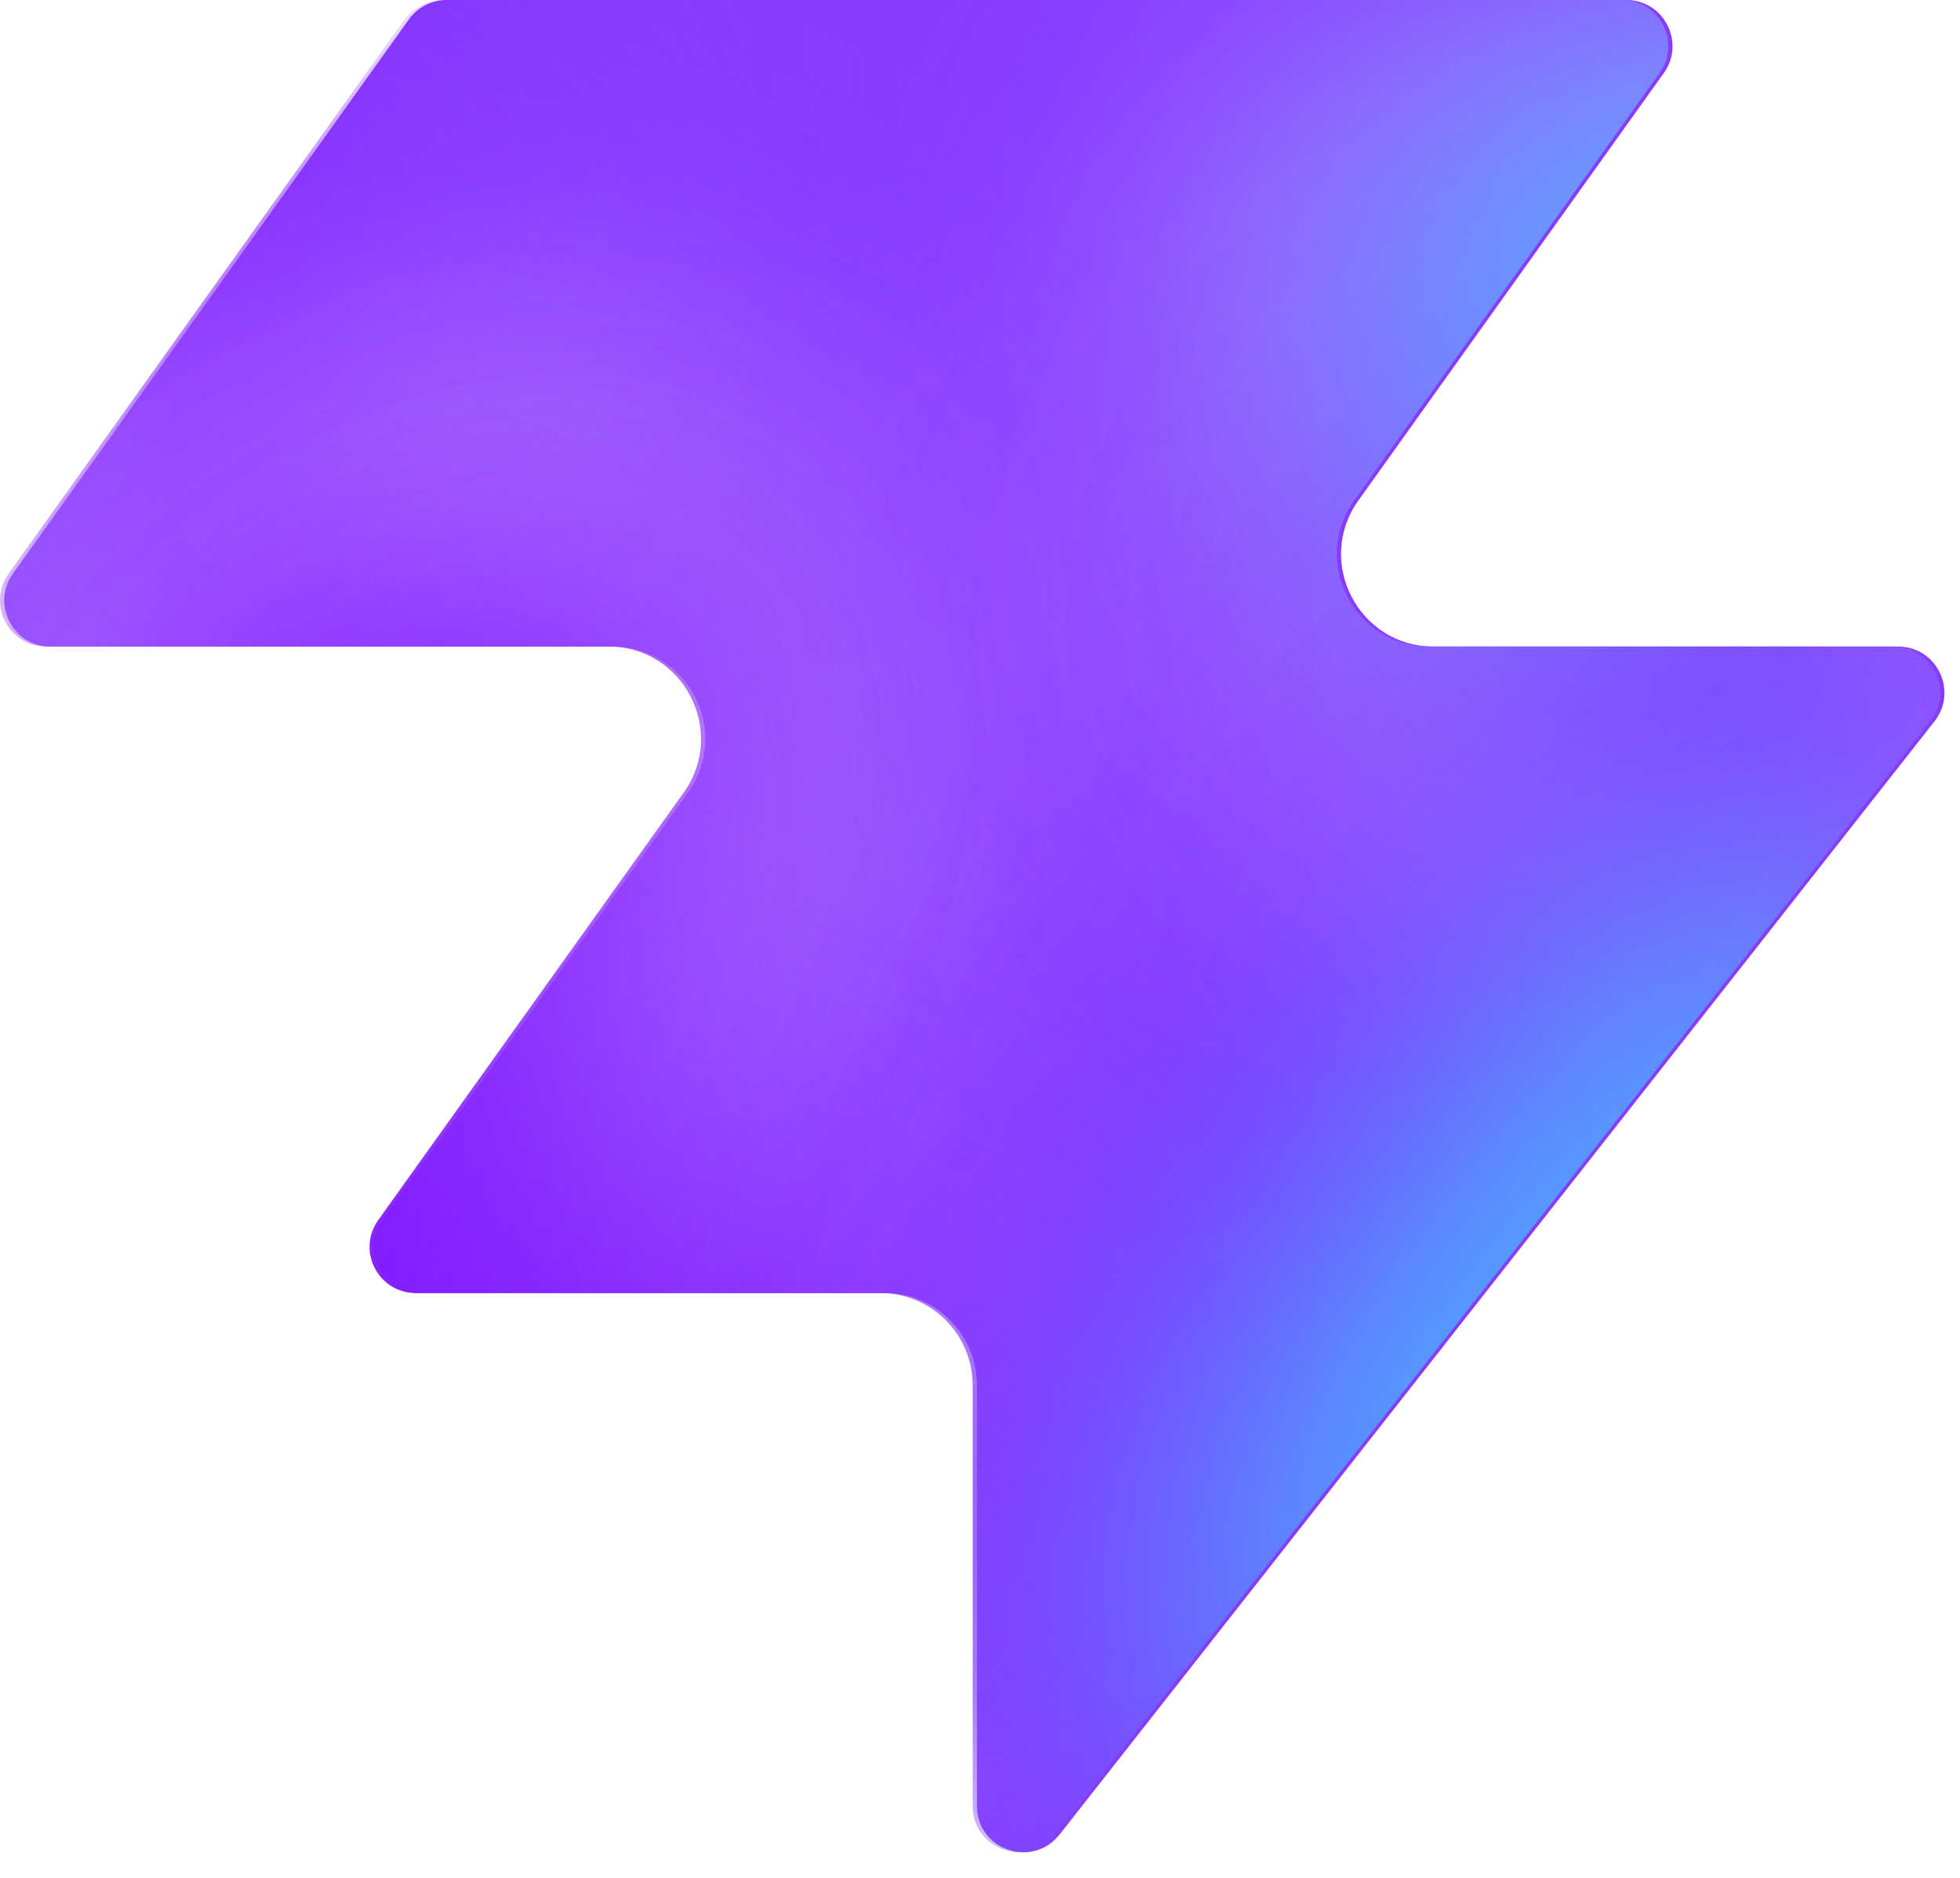
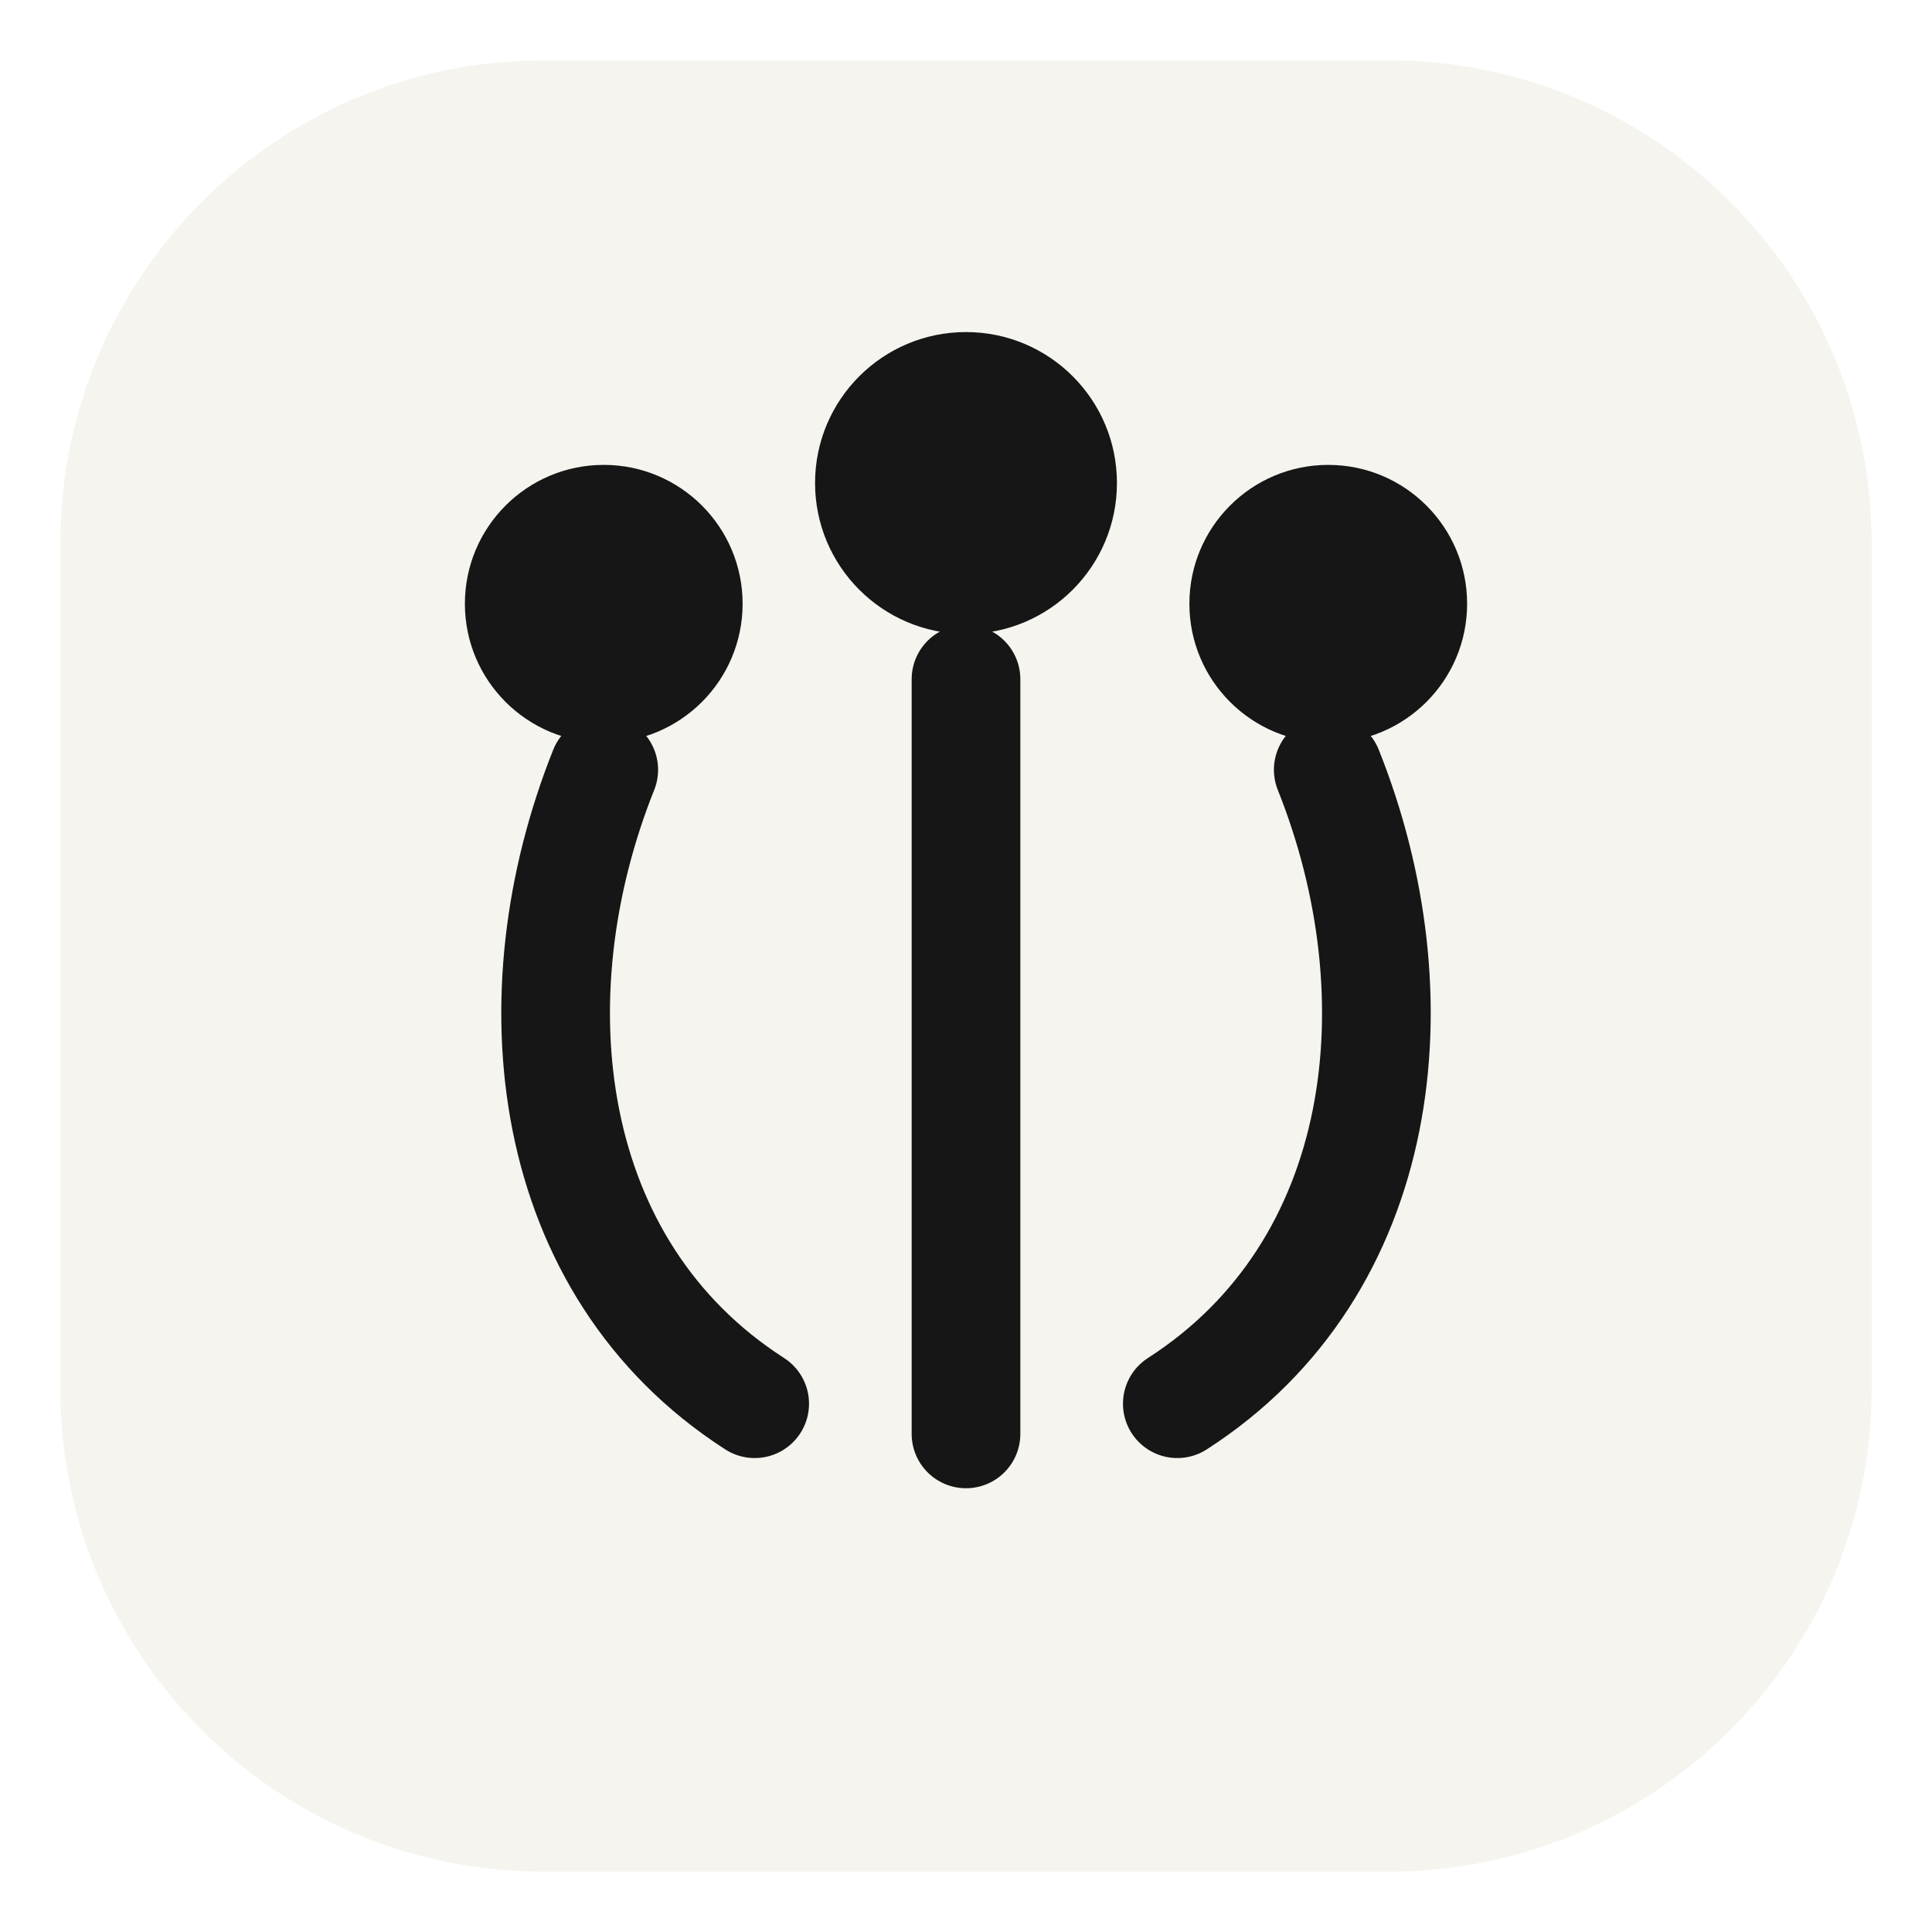
- <svg xmlns="http://www.w3.org/2000/svg" width="48" height="46" fill="none" viewBox="0 0 48 46">
-   <path fill="#863bff" d="M25.946 44.938c-.664.845-2.021.375-2.021-.698V33.937a2.26 2.26 0 0 0-2.262-2.262H10.287c-.92 0-1.456-1.04-.92-1.788l7.48-10.471c1.07-1.497 0-3.578-1.842-3.578H1.237c-.92 0-1.456-1.04-.92-1.788L10.013.474c.214-.297.556-.474.92-.474h28.894c.92 0 1.456 1.04.92 1.788l-7.48 10.471c-1.07 1.498 0 3.579 1.842 3.579h11.377c.943 0 1.473 1.088.89 1.83L25.947 44.94z" style="fill:#863bff;fill:color(display-p3 .525 .23 1);fill-opacity:1" />
-   <mask id="a" width="48" height="46" x="0" y="0" maskUnits="userSpaceOnUse" style="mask-type:alpha">
-     <path fill="#000" d="M25.842 44.938c-.664.844-2.021.375-2.021-.698V33.937a2.26 2.26 0 0 0-2.262-2.262H10.183c-.92 0-1.456-1.04-.92-1.788l7.48-10.471c1.07-1.498 0-3.579-1.842-3.579H1.133c-.92 0-1.456-1.04-.92-1.787L9.91.473c.214-.297.556-.474.92-.474h28.894c.92 0 1.456 1.04.92 1.788l-7.48 10.471c-1.07 1.498 0 3.578 1.842 3.578h11.377c.943 0 1.473 1.088.89 1.832L25.843 44.94z" style="fill:#000;fill-opacity:1" />
-   </mask>
-   <g mask="url(#a)">
-     <g filter="url(#b)">
-       <ellipse cx="5.508" cy="14.704" fill="#ede6ff" rx="5.508" ry="14.704" style="fill:#ede6ff;fill:color(display-p3 .927 .903 1);fill-opacity:1" transform="matrix(.00324 1 1 -.00324 -4.47 31.516)" />
-     </g>
-     <g filter="url(#c)">
-       <ellipse cx="10.399" cy="29.851" fill="#ede6ff" rx="10.399" ry="29.851" style="fill:#ede6ff;fill:color(display-p3 .927 .903 1);fill-opacity:1" transform="matrix(.00324 1 1 -.00324 -39.328 7.883)" />
-     </g>
-     <g filter="url(#d)">
-       <ellipse cx="5.508" cy="30.487" fill="#7e14ff" rx="5.508" ry="30.487" style="fill:#7e14ff;fill:color(display-p3 .492 .077 1);fill-opacity:1" transform="rotate(89.814 -25.913 -14.639)scale(1 -1)" />
-     </g>
-     <g filter="url(#e)">
-       <ellipse cx="5.508" cy="30.599" fill="#7e14ff" rx="5.508" ry="30.599" style="fill:#7e14ff;fill:color(display-p3 .492 .077 1);fill-opacity:1" transform="rotate(89.814 -32.644 -3.334)scale(1 -1)" />
-     </g>
-     <g filter="url(#f)">
-       <ellipse cx="5.508" cy="30.599" fill="#7e14ff" rx="5.508" ry="30.599" style="fill:#7e14ff;fill:color(display-p3 .492 .077 1);fill-opacity:1" transform="matrix(.00324 1 1 -.00324 -34.34 30.47)" />
-     </g>
-     <g filter="url(#g)">
-       <ellipse cx="14.072" cy="22.078" fill="#ede6ff" rx="14.072" ry="22.078" style="fill:#ede6ff;fill:color(display-p3 .927 .903 1);fill-opacity:1" transform="rotate(93.35 24.506 48.493)scale(-1 1)" />
-     </g>
-     <g filter="url(#h)">
-       <ellipse cx="3.47" cy="21.501" fill="#7e14ff" rx="3.47" ry="21.501" style="fill:#7e14ff;fill:color(display-p3 .492 .077 1);fill-opacity:1" transform="rotate(89.009 28.708 47.59)scale(-1 1)" />
-     </g>
-     <g filter="url(#i)">
-       <ellipse cx="3.47" cy="21.501" fill="#7e14ff" rx="3.47" ry="21.501" style="fill:#7e14ff;fill:color(display-p3 .492 .077 1);fill-opacity:1" transform="rotate(89.009 28.708 47.59)scale(-1 1)" />
-     </g>
-     <g filter="url(#j)">
-       <ellipse cx=".387" cy="8.972" fill="#7e14ff" rx="4.407" ry="29.108" style="fill:#7e14ff;fill:color(display-p3 .492 .077 1);fill-opacity:1" transform="rotate(39.51 .387 8.972)" />
-     </g>
-     <g filter="url(#k)">
-       <ellipse cx="47.523" cy="-6.092" fill="#7e14ff" rx="4.407" ry="29.108" style="fill:#7e14ff;fill:color(display-p3 .492 .077 1);fill-opacity:1" transform="rotate(37.892 47.523 -6.092)" />
-     </g>
-     <g filter="url(#l)">
-       <ellipse cx="41.412" cy="6.333" fill="#47bfff" rx="5.971" ry="9.665" style="fill:#47bfff;fill:color(display-p3 .28 .748 1);fill-opacity:1" transform="rotate(37.892 41.412 6.333)" />
-     </g>
-     <g filter="url(#m)">
-       <ellipse cx="-1.879" cy="38.332" fill="#7e14ff" rx="4.407" ry="29.108" style="fill:#7e14ff;fill:color(display-p3 .492 .077 1);fill-opacity:1" transform="rotate(37.892 -1.88 38.332)" />
-     </g>
-     <g filter="url(#n)">
-       <ellipse cx="-1.879" cy="38.332" fill="#7e14ff" rx="4.407" ry="29.108" style="fill:#7e14ff;fill:color(display-p3 .492 .077 1);fill-opacity:1" transform="rotate(37.892 -1.88 38.332)" />
-     </g>
-     <g filter="url(#o)">
-       <ellipse cx="35.651" cy="29.907" fill="#7e14ff" rx="4.407" ry="29.108" style="fill:#7e14ff;fill:color(display-p3 .492 .077 1);fill-opacity:1" transform="rotate(37.892 35.651 29.907)" />
-     </g>
-     <g filter="url(#p)">
-       <ellipse cx="38.418" cy="32.4" fill="#47bfff" rx="5.971" ry="15.297" style="fill:#47bfff;fill:color(display-p3 .28 .748 1);fill-opacity:1" transform="rotate(37.892 38.418 32.4)" />
-     </g>
+ <svg xmlns="http://www.w3.org/2000/svg" viewBox="0 0 64 64" width="64" height="64" role="img" aria-label="Kopano">
+   <rect x="2" y="2" width="60" height="60" rx="16" fill="#f6f4ef" />
+   <g fill="none" stroke="#161616" stroke-width="3.6" stroke-linecap="round" stroke-linejoin="round">
+     <path d="M20 25.5C17 33 18 42 25 46.5" />
+     <path d="M32 22.5C32 32 32 40 32 47.5" />
+     <path d="M44 25.5C47 33 46 42 39 46.5" />
  </g>
-   <defs>
-     <filter id="b" width="60.045" height="41.654" x="-19.77" y="16.149" color-interpolation-filters="sRGB" filterUnits="userSpaceOnUse">
-       <feFlood flood-opacity="0" result="BackgroundImageFix" />
-       <feBlend in="SourceGraphic" in2="BackgroundImageFix" result="shape" />
-       <feGaussianBlur result="effect1_foregroundBlur_2002_17158" stdDeviation="7.659" />
-     </filter>
-     <filter id="c" width="90.34" height="51.437" x="-54.613" y="-7.533" color-interpolation-filters="sRGB" filterUnits="userSpaceOnUse">
-       <feFlood flood-opacity="0" result="BackgroundImageFix" />
-       <feBlend in="SourceGraphic" in2="BackgroundImageFix" result="shape" />
-       <feGaussianBlur result="effect1_foregroundBlur_2002_17158" stdDeviation="7.659" />
-     </filter>
-     <filter id="d" width="79.355" height="29.4" x="-49.64" y="2.03" color-interpolation-filters="sRGB" filterUnits="userSpaceOnUse">
-       <feFlood flood-opacity="0" result="BackgroundImageFix" />
-       <feBlend in="SourceGraphic" in2="BackgroundImageFix" result="shape" />
-       <feGaussianBlur result="effect1_foregroundBlur_2002_17158" stdDeviation="4.596" />
-     </filter>
-     <filter id="e" width="79.579" height="29.4" x="-45.045" y="20.029" color-interpolation-filters="sRGB" filterUnits="userSpaceOnUse">
-       <feFlood flood-opacity="0" result="BackgroundImageFix" />
-       <feBlend in="SourceGraphic" in2="BackgroundImageFix" result="shape" />
-       <feGaussianBlur result="effect1_foregroundBlur_2002_17158" stdDeviation="4.596" />
-     </filter>
-     <filter id="f" width="79.579" height="29.4" x="-43.513" y="21.178" color-interpolation-filters="sRGB" filterUnits="userSpaceOnUse">
-       <feFlood flood-opacity="0" result="BackgroundImageFix" />
-       <feBlend in="SourceGraphic" in2="BackgroundImageFix" result="shape" />
-       <feGaussianBlur result="effect1_foregroundBlur_2002_17158" stdDeviation="4.596" />
-     </filter>
-     <filter id="g" width="74.749" height="58.852" x="15.756" y="-17.901" color-interpolation-filters="sRGB" filterUnits="userSpaceOnUse">
-       <feFlood flood-opacity="0" result="BackgroundImageFix" />
-       <feBlend in="SourceGraphic" in2="BackgroundImageFix" result="shape" />
-       <feGaussianBlur result="effect1_foregroundBlur_2002_17158" stdDeviation="7.659" />
-     </filter>
-     <filter id="h" width="61.377" height="25.362" x="23.548" y="2.284" color-interpolation-filters="sRGB" filterUnits="userSpaceOnUse">
-       <feFlood flood-opacity="0" result="BackgroundImageFix" />
-       <feBlend in="SourceGraphic" in2="BackgroundImageFix" result="shape" />
-       <feGaussianBlur result="effect1_foregroundBlur_2002_17158" stdDeviation="4.596" />
-     </filter>
-     <filter id="i" width="61.377" height="25.362" x="23.548" y="2.284" color-interpolation-filters="sRGB" filterUnits="userSpaceOnUse">
-       <feFlood flood-opacity="0" result="BackgroundImageFix" />
-       <feBlend in="SourceGraphic" in2="BackgroundImageFix" result="shape" />
-       <feGaussianBlur result="effect1_foregroundBlur_2002_17158" stdDeviation="4.596" />
-     </filter>
-     <filter id="j" width="56.045" height="63.649" x="-27.636" y="-22.853" color-interpolation-filters="sRGB" filterUnits="userSpaceOnUse">
-       <feFlood flood-opacity="0" result="BackgroundImageFix" />
-       <feBlend in="SourceGraphic" in2="BackgroundImageFix" result="shape" />
-       <feGaussianBlur result="effect1_foregroundBlur_2002_17158" stdDeviation="4.596" />
-     </filter>
-     <filter id="k" width="54.814" height="64.646" x="20.116" y="-38.415" color-interpolation-filters="sRGB" filterUnits="userSpaceOnUse">
-       <feFlood flood-opacity="0" result="BackgroundImageFix" />
-       <feBlend in="SourceGraphic" in2="BackgroundImageFix" result="shape" />
-       <feGaussianBlur result="effect1_foregroundBlur_2002_17158" stdDeviation="4.596" />
-     </filter>
-     <filter id="l" width="33.541" height="35.313" x="24.641" y="-11.323" color-interpolation-filters="sRGB" filterUnits="userSpaceOnUse">
-       <feFlood flood-opacity="0" result="BackgroundImageFix" />
-       <feBlend in="SourceGraphic" in2="BackgroundImageFix" result="shape" />
-       <feGaussianBlur result="effect1_foregroundBlur_2002_17158" stdDeviation="4.596" />
-     </filter>
-     <filter id="m" width="54.814" height="64.646" x="-29.286" y="6.009" color-interpolation-filters="sRGB" filterUnits="userSpaceOnUse">
-       <feFlood flood-opacity="0" result="BackgroundImageFix" />
-       <feBlend in="SourceGraphic" in2="BackgroundImageFix" result="shape" />
-       <feGaussianBlur result="effect1_foregroundBlur_2002_17158" stdDeviation="4.596" />
-     </filter>
-     <filter id="n" width="54.814" height="64.646" x="-29.286" y="6.009" color-interpolation-filters="sRGB" filterUnits="userSpaceOnUse">
-       <feFlood flood-opacity="0" result="BackgroundImageFix" />
-       <feBlend in="SourceGraphic" in2="BackgroundImageFix" result="shape" />
-       <feGaussianBlur result="effect1_foregroundBlur_2002_17158" stdDeviation="4.596" />
-     </filter>
-     <filter id="o" width="54.814" height="64.646" x="8.244" y="-2.416" color-interpolation-filters="sRGB" filterUnits="userSpaceOnUse">
-       <feFlood flood-opacity="0" result="BackgroundImageFix" />
-       <feBlend in="SourceGraphic" in2="BackgroundImageFix" result="shape" />
-       <feGaussianBlur result="effect1_foregroundBlur_2002_17158" stdDeviation="4.596" />
-     </filter>
-     <filter id="p" width="39.409" height="43.623" x="18.713" y="10.588" color-interpolation-filters="sRGB" filterUnits="userSpaceOnUse">
-       <feFlood flood-opacity="0" result="BackgroundImageFix" />
-       <feBlend in="SourceGraphic" in2="BackgroundImageFix" result="shape" />
-       <feGaussianBlur result="effect1_foregroundBlur_2002_17158" stdDeviation="4.596" />
-     </filter>
-   </defs>
+   <g fill="#161616">
+     <circle cx="20" cy="20" r="4.6" />
+     <circle cx="32" cy="16" r="5" />
+     <circle cx="44" cy="20" r="4.6" />
+   </g>
</svg>
